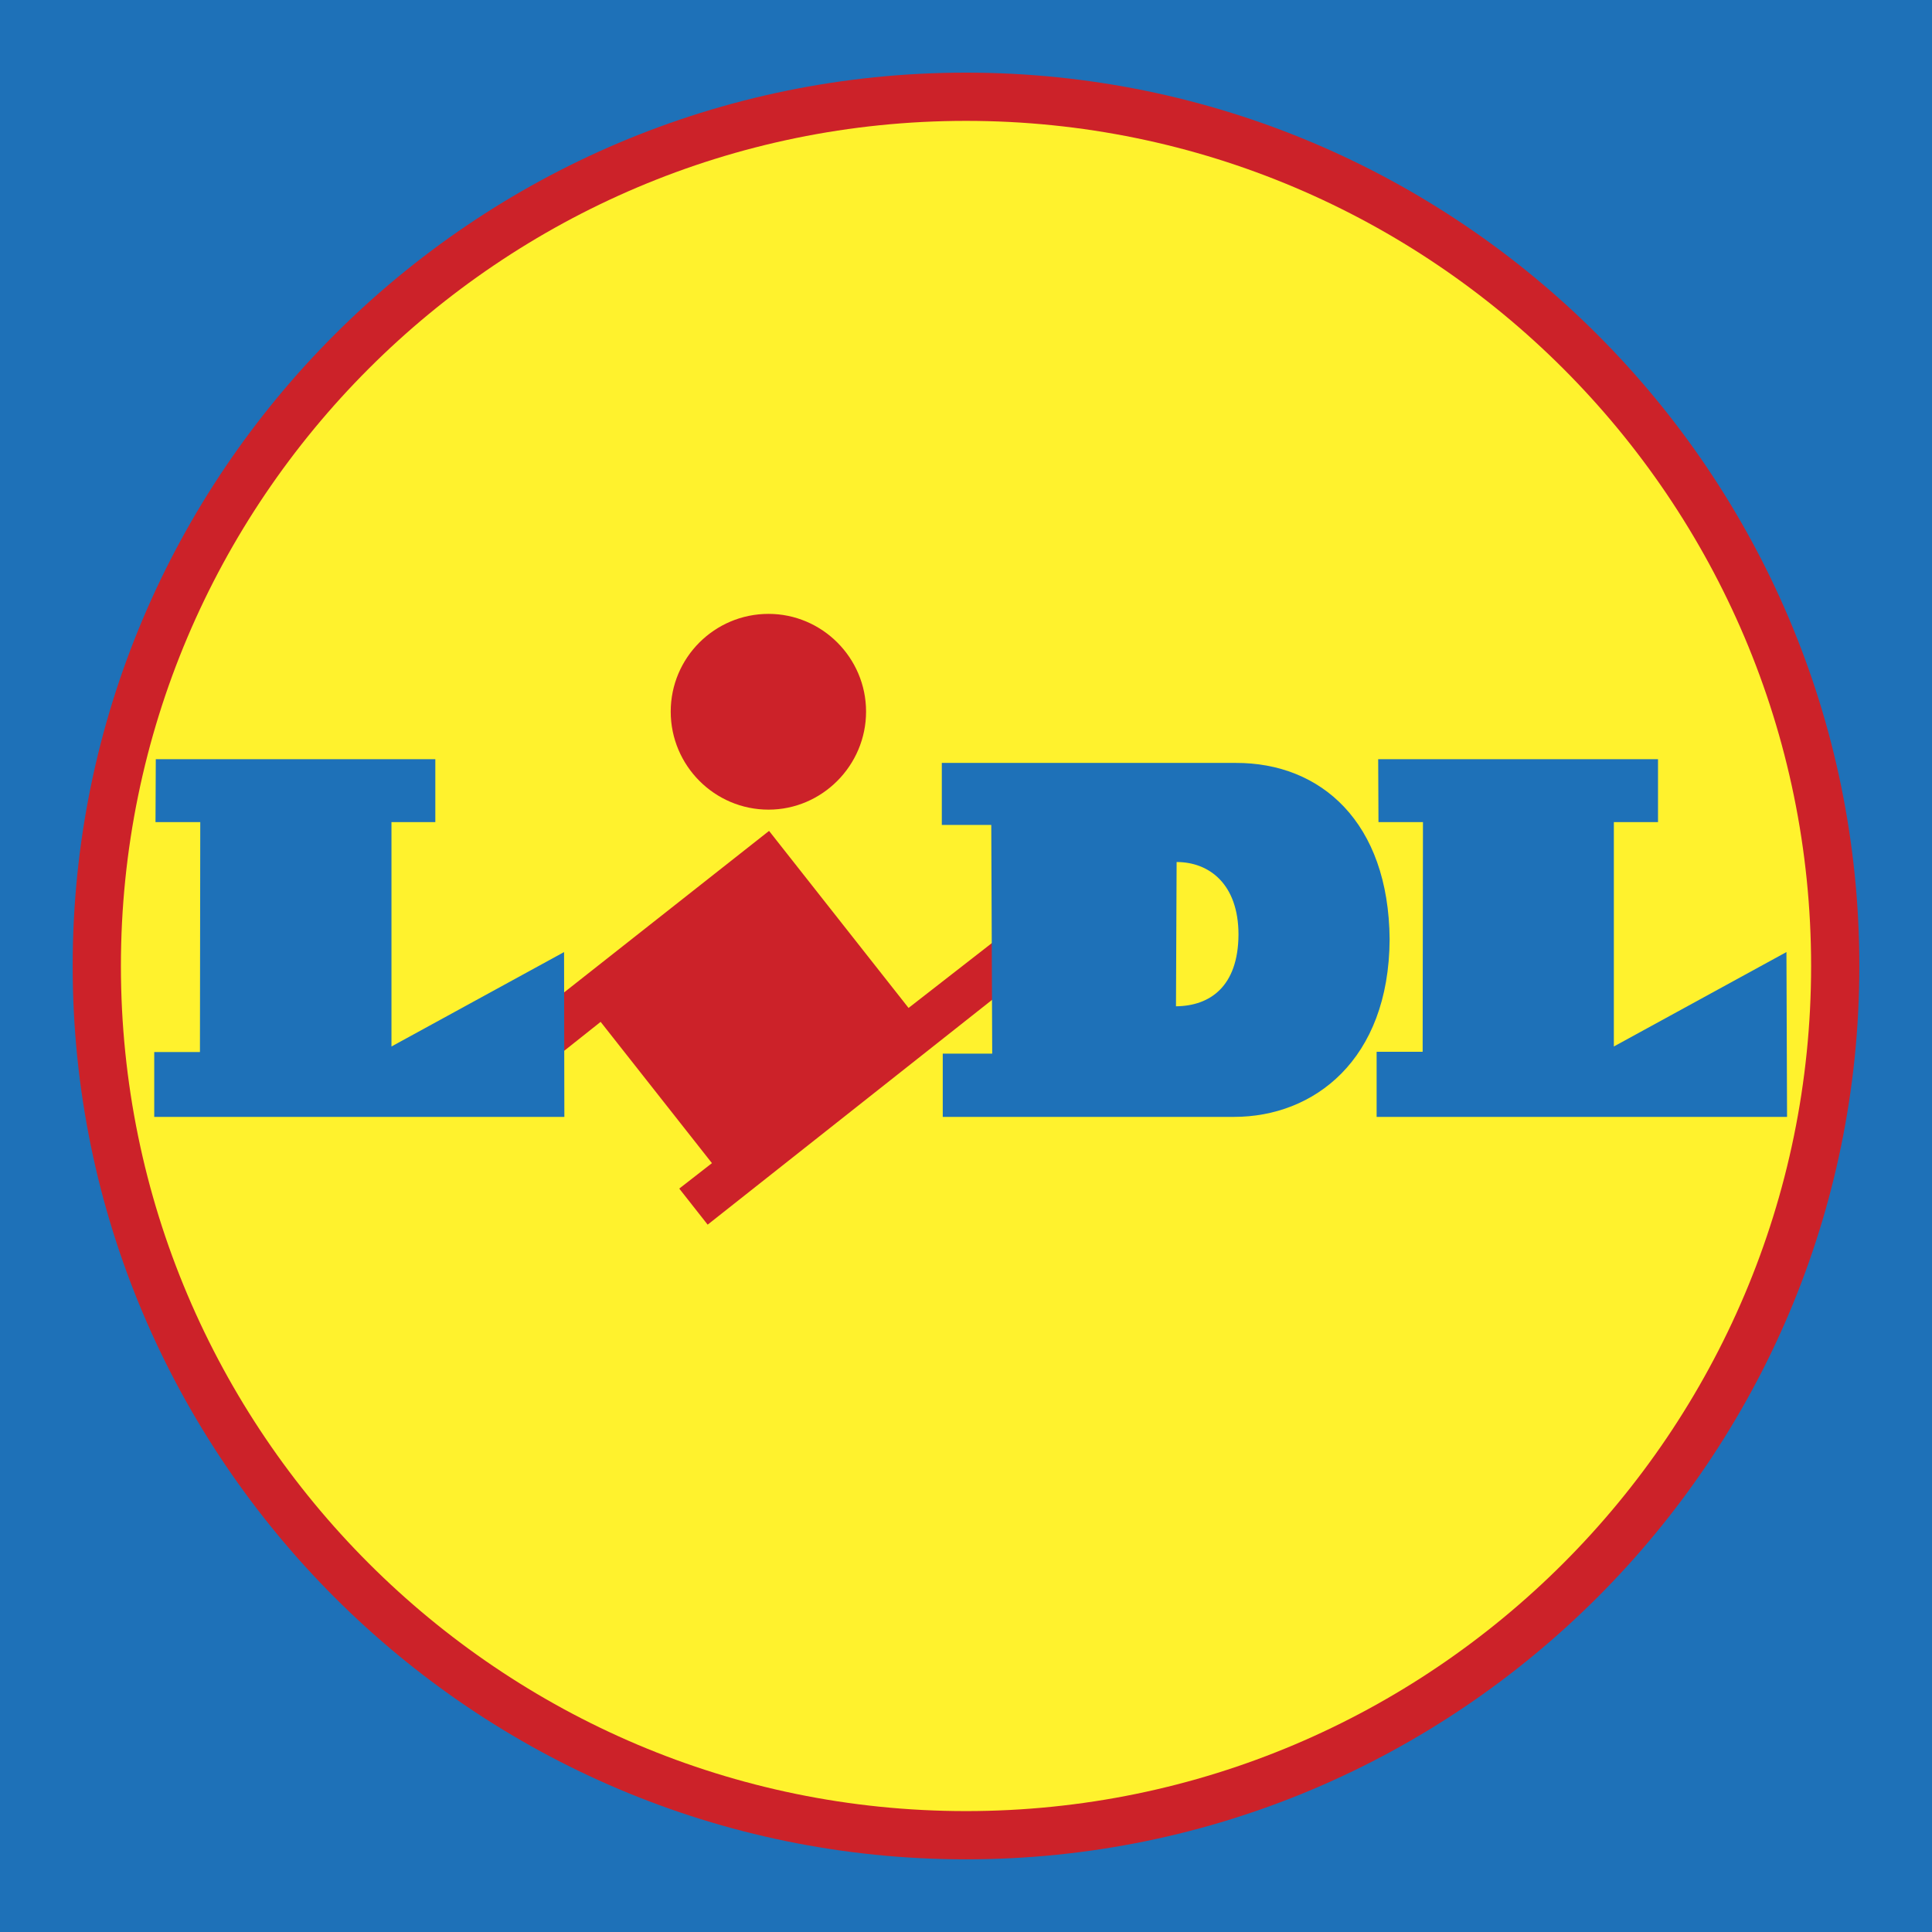
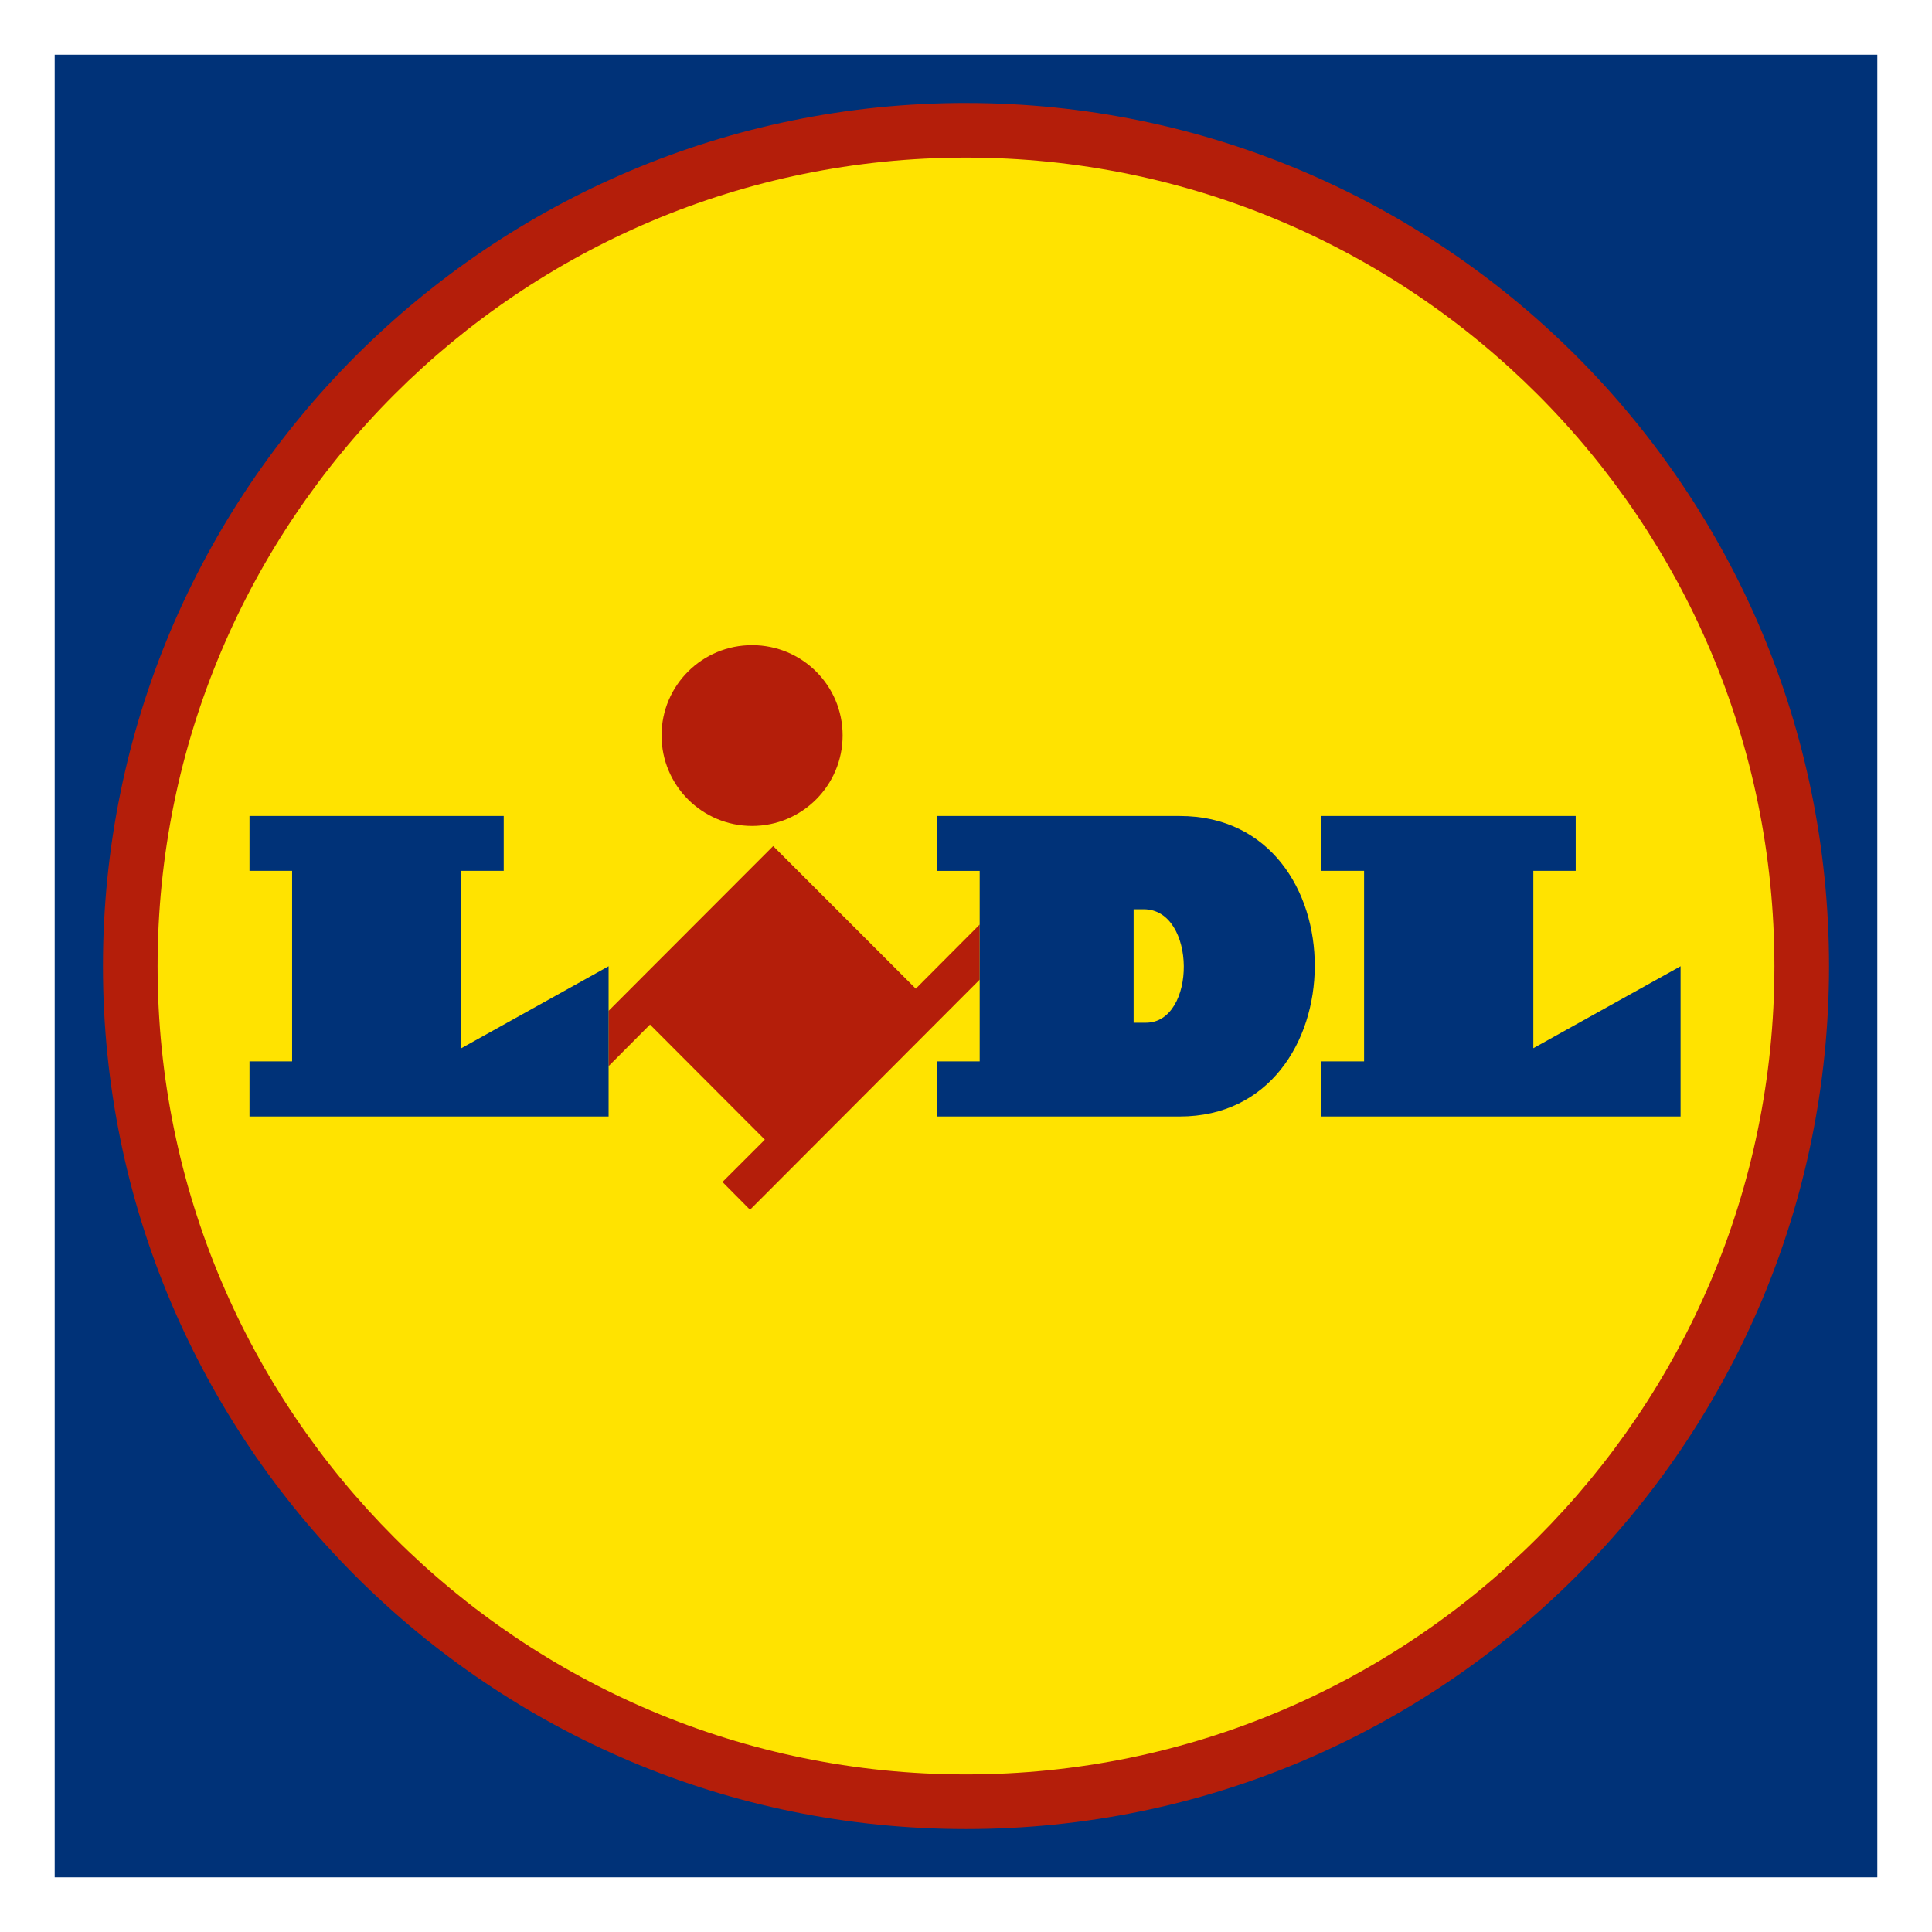
- <svg xmlns="http://www.w3.org/2000/svg" width="2500" height="2500" viewBox="0 0 192.756 192.756">
-   <g fill-rule="evenodd" clip-rule="evenodd">
-     <path fill="#1e71b8" d="M0 0h192.756v192.756H0V0z" />
-     <path d="M7.25 96.377c0 49.146 39.982 89.129 89.129 89.129 49.144 0 89.128-39.982 89.128-89.129 0-49.146-39.984-89.13-89.128-89.13-49.146 0-89.129 39.984-89.129 89.13z" fill="#cc2229" />
-     <path d="M12.063 96.377c0-46.493 37.823-84.318 84.316-84.318 46.492 0 84.316 37.825 84.316 84.318 0 46.494-37.824 84.316-84.316 84.316-46.493 0-84.316-37.822-84.316-84.316z" fill="#fff22d" />
-     <path d="M76.677 80.778c5.339 0 9.73-4.402 9.73-9.781 0-5.375-4.391-9.75-9.73-9.75-5.393 0-9.759 4.375-9.759 9.75 0 5.379 4.367 9.781 9.759 9.781z" fill="#cc2229" />
-     <path fill="#1e71b8" d="M137.502 75.743h27.918v6.28h-4.406v22.385l17.22-9.421.061 16.445h-40.949v-6.498h4.592l.031-22.911h-4.438l-.029-6.28z" />
-     <path fill="#cc2229" d="M102.184 97.221l-2.561-3.647-8.976 6.988-13.918-17.663-27.405 21.597 3.951 2.738 6.65-5.283 11.106 14.096-3.261 2.539 2.833 3.598 31.581-24.963z" />
-     <path fill="#1e71b8" d="M15.543 75.745h27.89v6.278h-4.376v22.385l17.22-9.419.029 16.443H15.388v-6.469h4.56l.032-22.94h-4.466l.029-6.278zM123.131 111.432H94.059v-6.309h4.934l-.094-22.817h-4.934v-6.189h29.321c8.5-.031 15.262 5.907 15.357 17.597-.065 12.057-7.571 17.718-15.512 17.718zm-5.803-11.034c3.381-.031 6.205-1.959 6.236-7.149 0-5.038-2.914-7.245-6.172-7.245l-.064 14.394z" />
+ <svg xmlns="http://www.w3.org/2000/svg" xmlns:xlink="http://www.w3.org/1999/xlink" version="1" width="2500" height="2500" viewBox="0 0 150.236 150.237">
+   <path fill="#fff" d="M0 0h150.236v150.237H0z" />
+   <g clip-rule="evenodd" fill-rule="evenodd">
+     <path fill="#003278" d="M145.984 145.984V4.254H4.252v141.73z" />
+     <path d="M75.12 8.007c-37.05 0-67.114 30.063-67.114 67.13 0 37.05 30.064 67.094 67.113 67.094 37.048 0 67.11-30.044 67.11-67.092 0-37.068-30.062-67.13-67.11-67.13z" fill="#b41e0a" />
+     <path d="M75.12 12.255c-34.71 0-62.866 28.156-62.866 62.883 0 34.688 28.156 62.845 62.865 62.845 34.707 0 62.863-28.156 62.863-62.845 0-34.727-28.156-62.883-62.864-62.883z" fill="#ffe300" />
+     <path fill="#b41e0a" d="M76.18 76.18v-4.284l-4.968 4.987-11.09-11.09-12.8 12.814v4.3l3.223-3.235 8.93 8.95-3.295 3.292 2.142 2.16z" />
+     <path id="a" fill="#003278" d="M19.4 82.535h3.314V67.72H19.4v-4.266h19.77v4.266h-3.295v13.79l11.45-6.372V86.82H19.4z" />
+     <path d="M58.484 50.168c3.89 0 7.04 3.132 7.04 7.02 0 3.89-3.15 7.04-7.04 7.04s-7.04-3.15-7.04-7.04c0-3.888 3.152-7.02 7.04-7.02z" fill="#b41e0a" />
+     <path d="M72.887 63.453v4.268h3.295v14.815h-3.295v4.285h18.85c13.932 0 14.076-23.367 0-23.367zm15.265 7.254h.79c4.124 0 4.126 8.84.148 8.822h-.938z" fill="#003278" />
+     <use xlink:href="#a" transform="translate(83.36)" width="100%" height="100%" />
  </g>
</svg>
